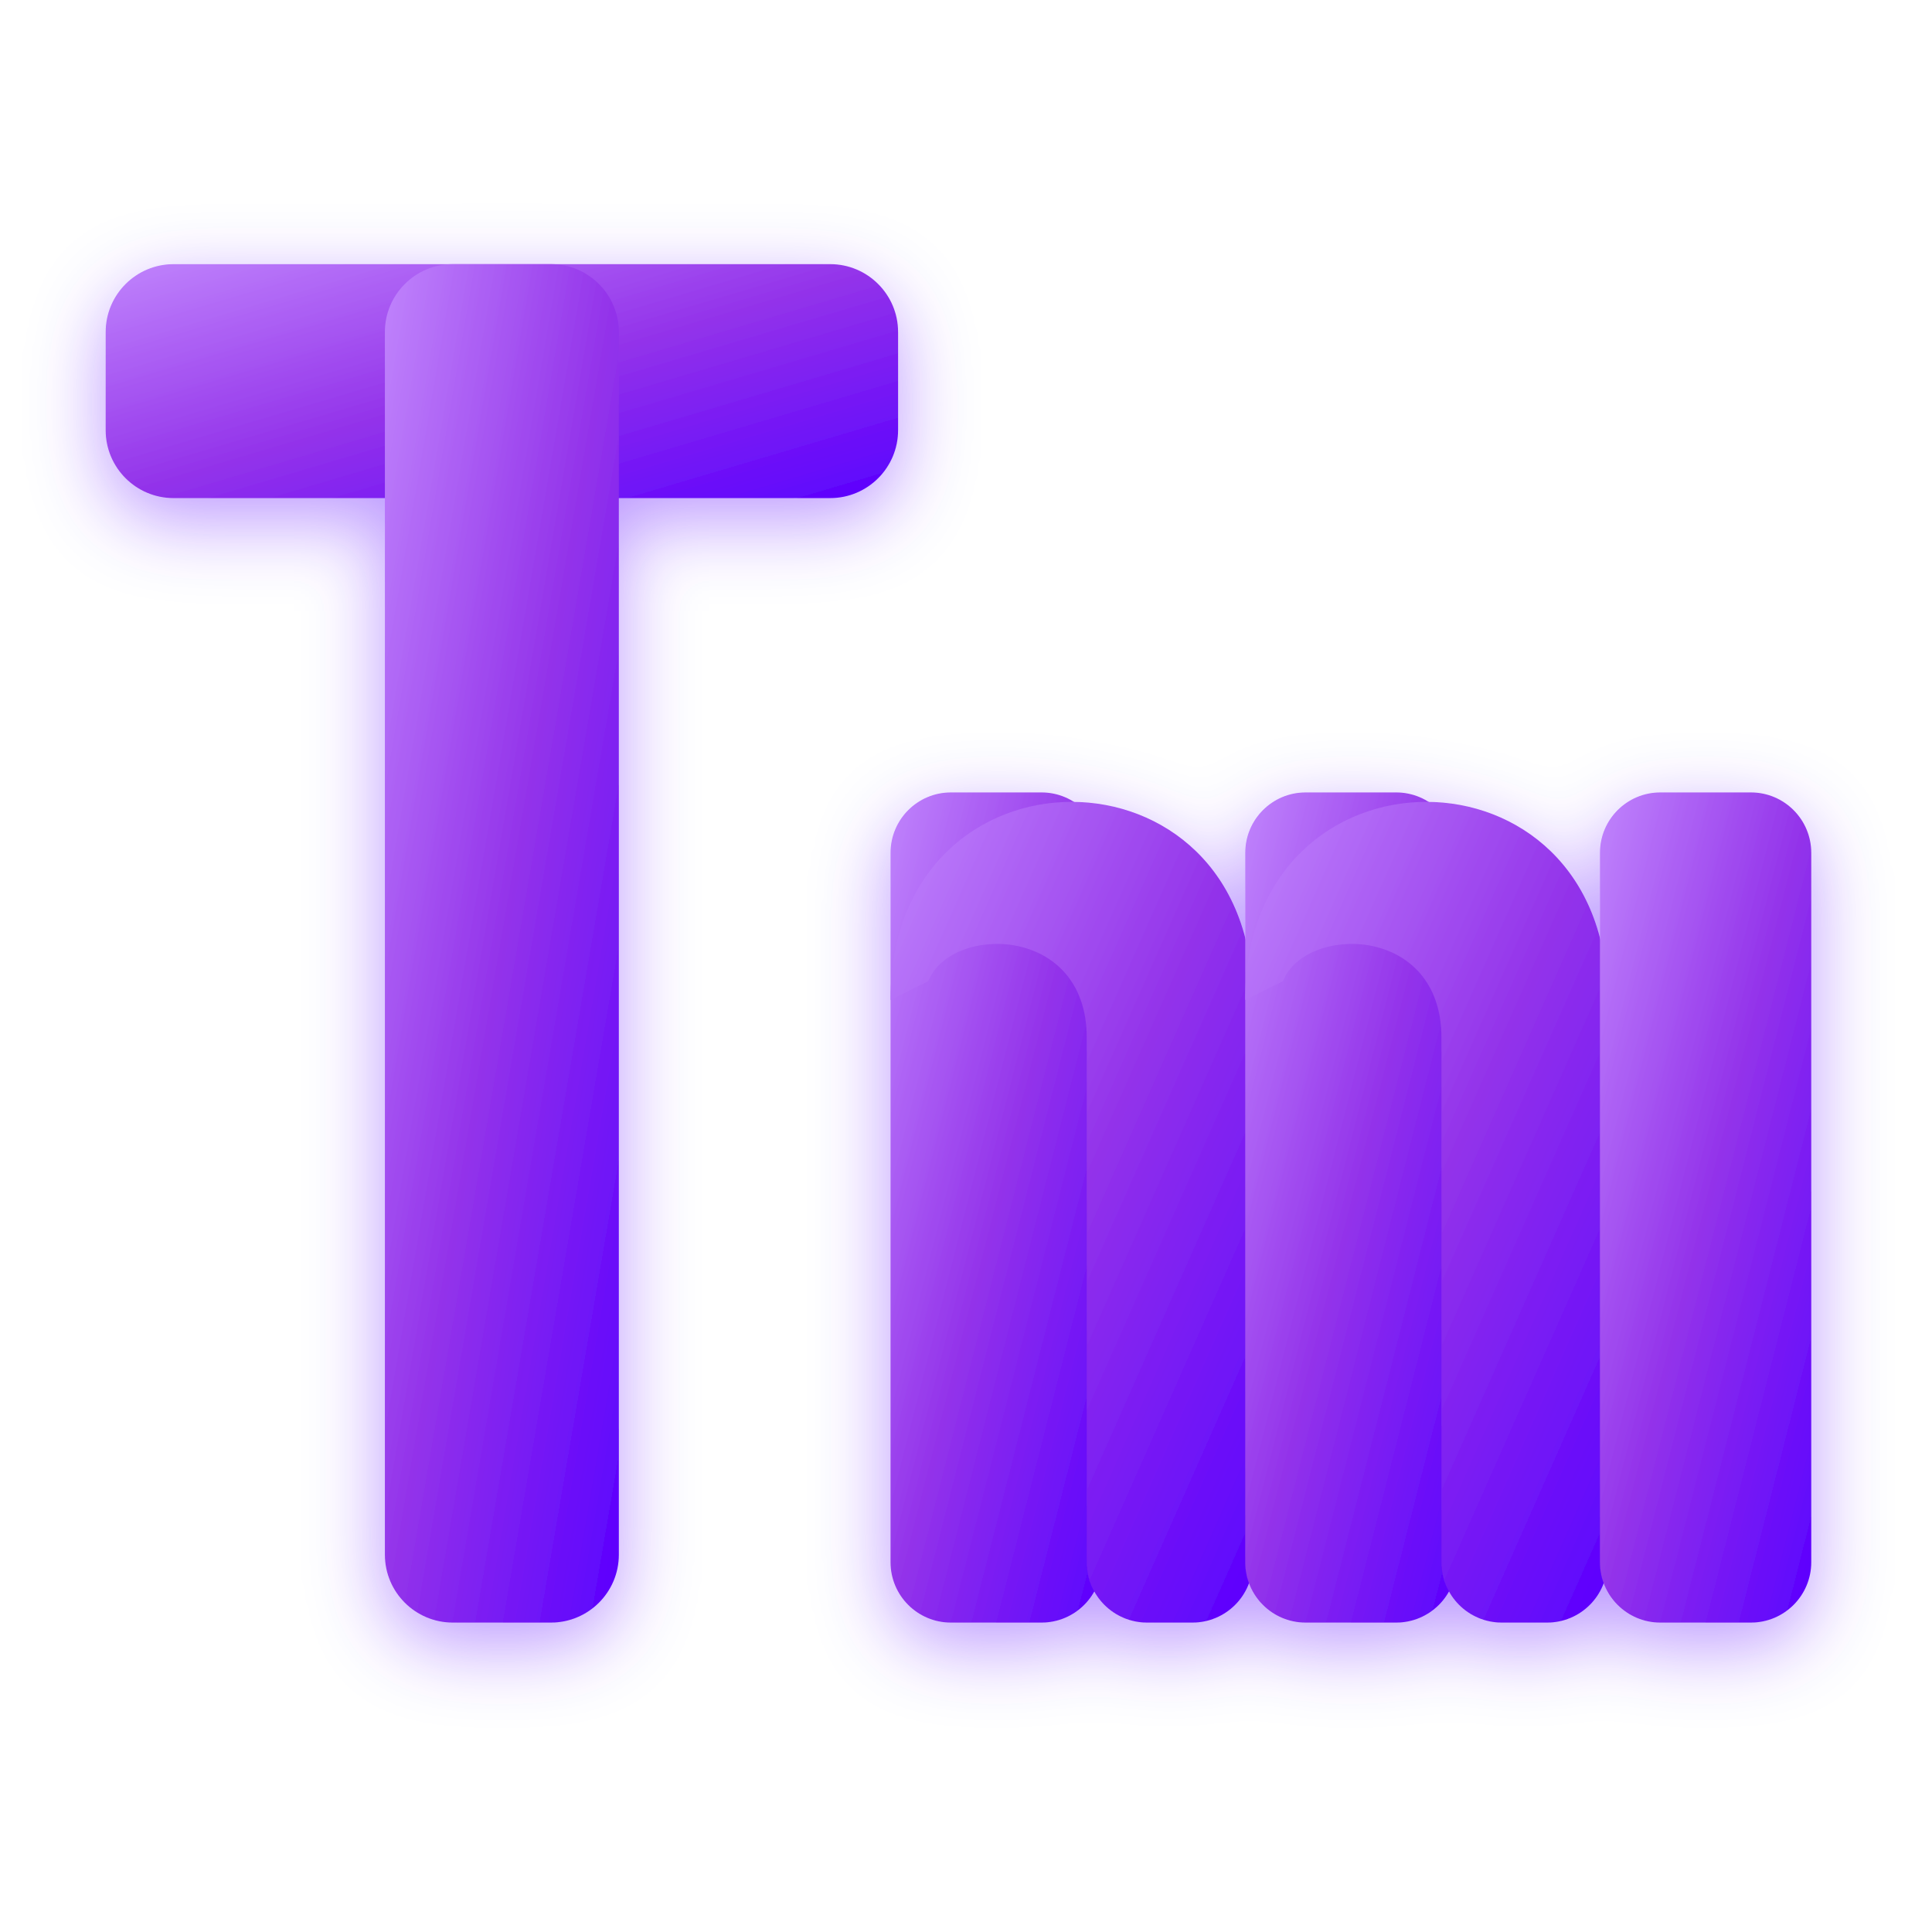
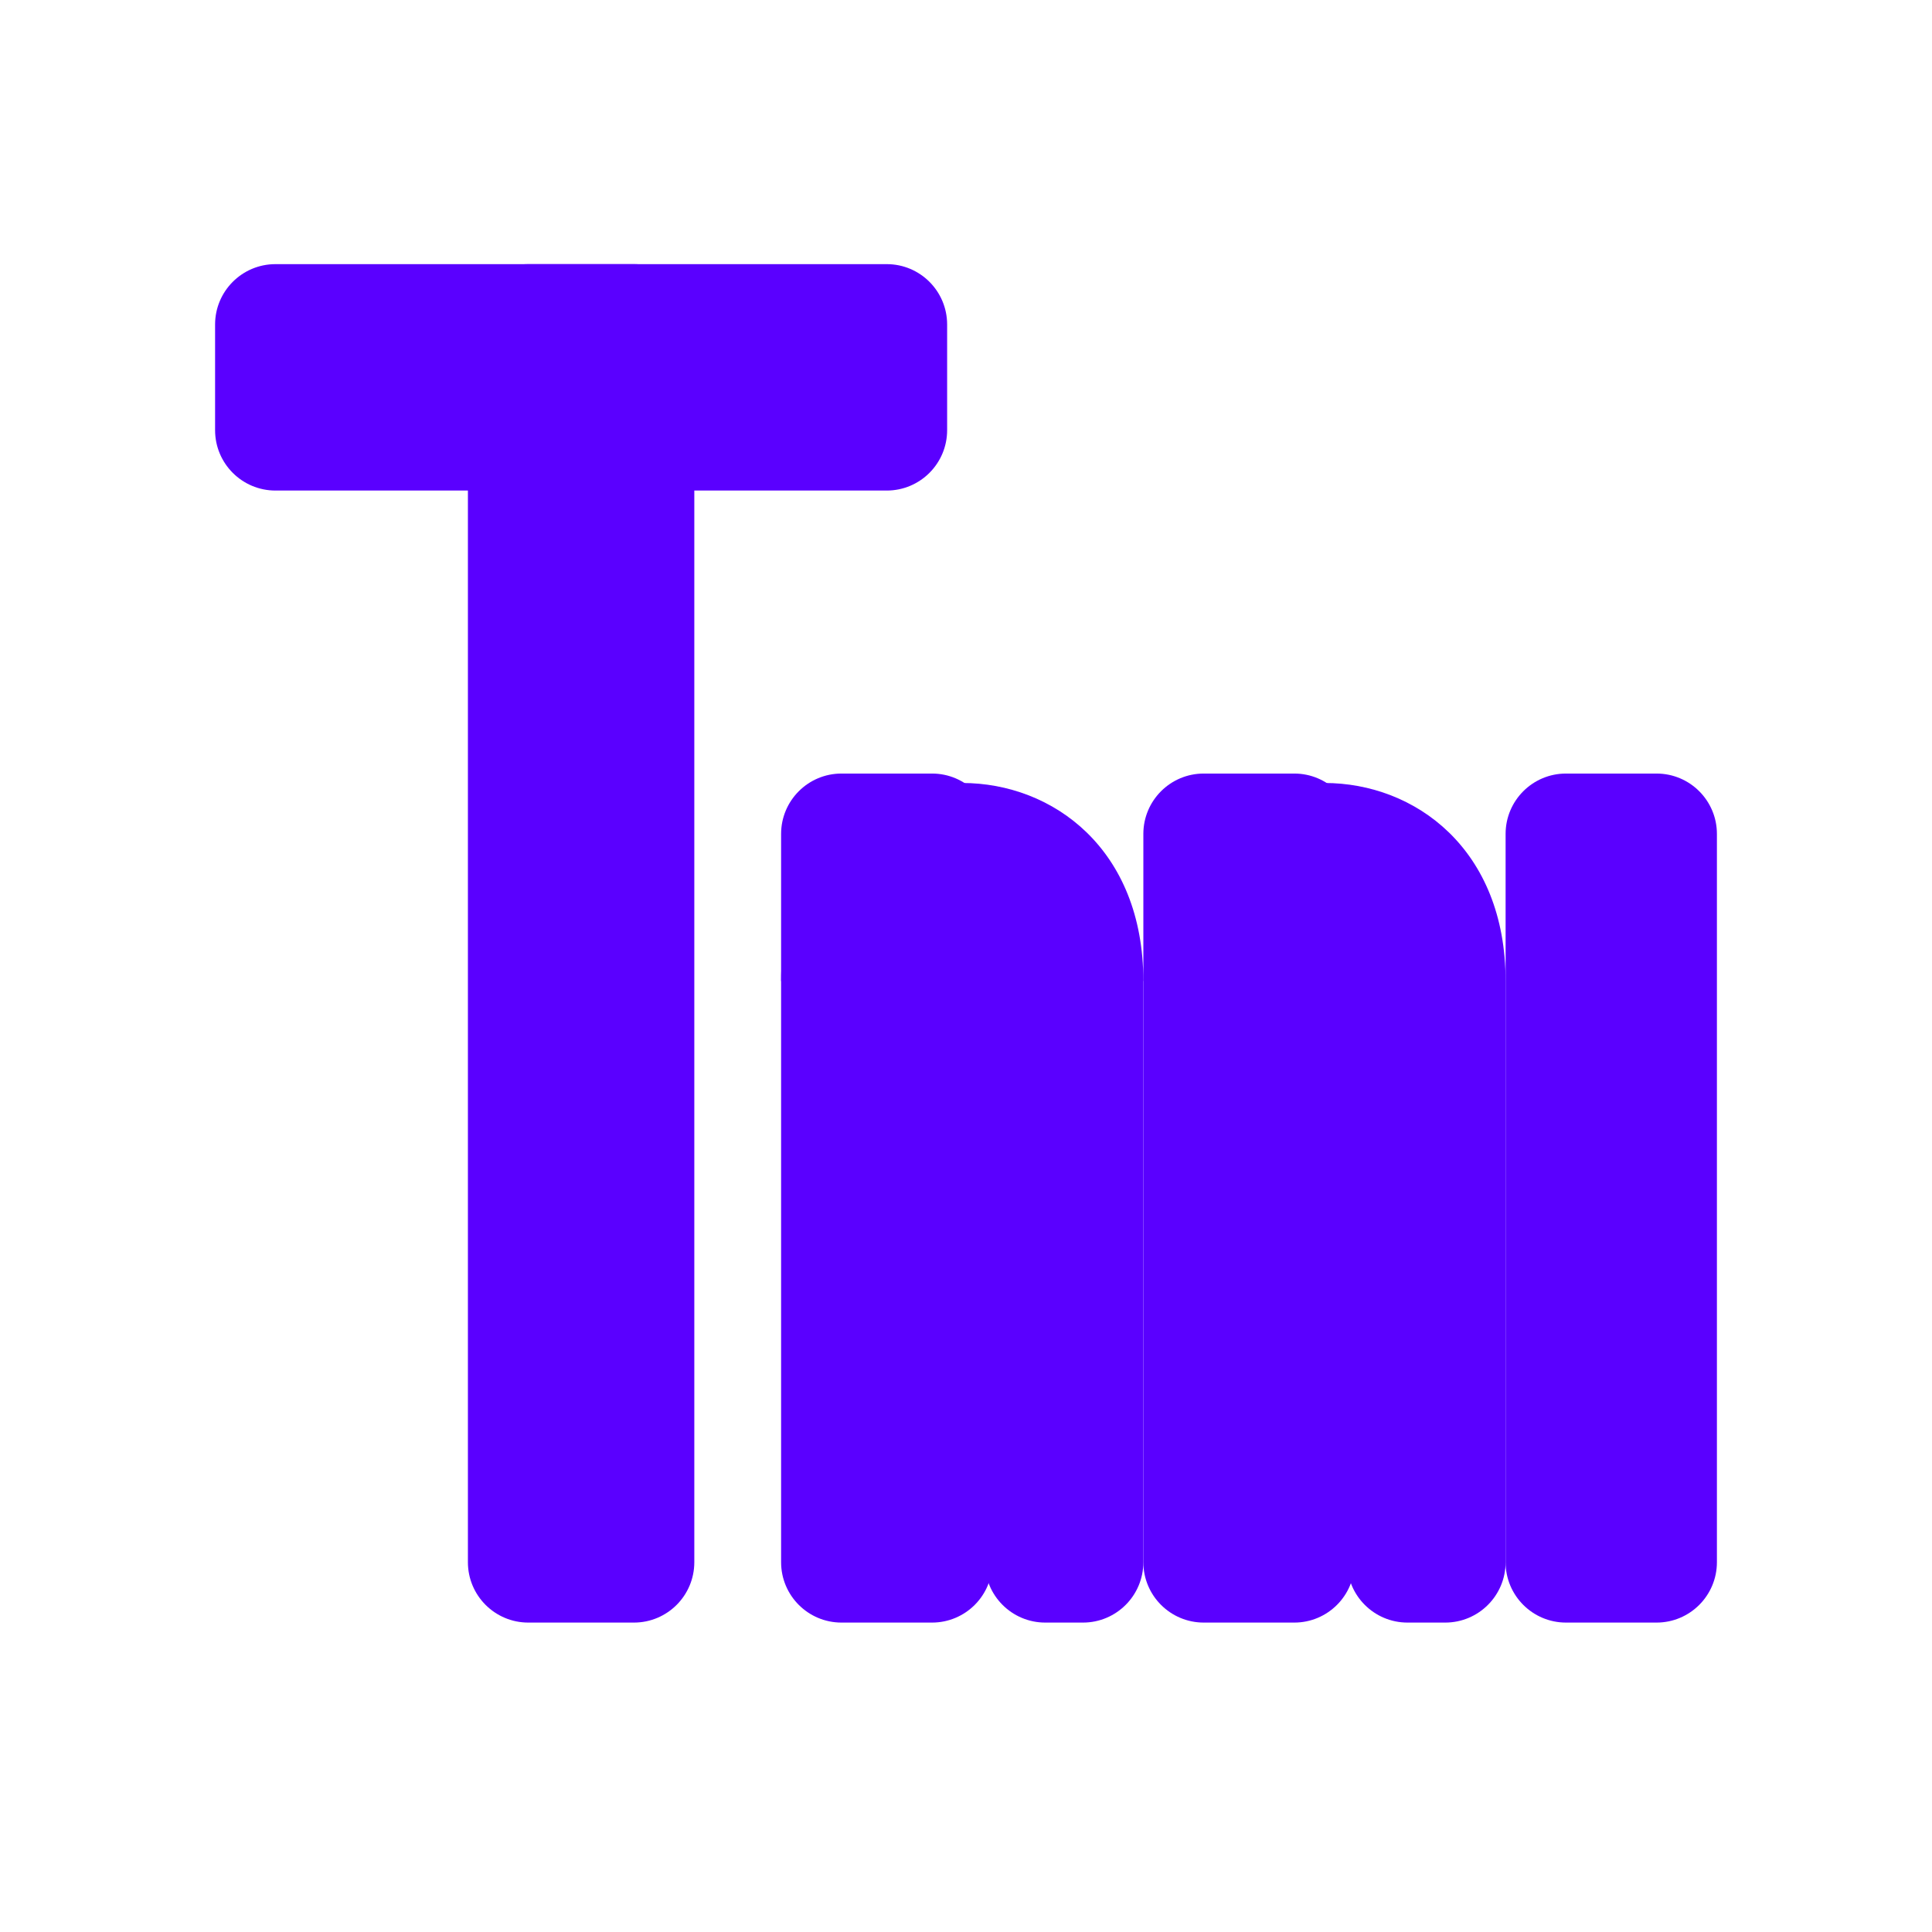
<svg xmlns="http://www.w3.org/2000/svg" viewBox="0 0 512 512">
-   <defs>
-     <linearGradient id="tmGrad" x1="0%" y1="0%" x2="100%" y2="100%">
-       <stop offset="0%" stop-color="#C084FC" />
-       <stop offset="50%" stop-color="#9333EA" />
-       <stop offset="100%" stop-color="#5A00FF" />
-     </linearGradient>
-     <filter id="subtleShadow" x="-10%" y="-10%" width="120%" height="120%">
-       <feDropShadow dx="0" dy="6" stdDeviation="10" flood-color="#5A00FF" flood-opacity="0.4" />
-     </filter>
-   </defs>
-   <g fill="url(#tmGrad)" filter="url(#subtleShadow)">
-     <rect x="28" y="70" width="210" height="62" rx="18" />
-     <rect x="102" y="70" width="62" height="360" rx="18" />
-     <rect x="236" y="210" width="56" height="220" rx="16" />
-     <path d="M 236 265 C 236 195, 332 195, 332 265 L 332 414 A 16 16 0 0 1 316 430 L 304 430 A 16 16 0 0 1 288 414 L 288 275 C 288 245, 252 245, 246 260 Z" />
-     <rect x="330" y="210" width="56" height="220" rx="16" />
-     <path d="M 330 265 C 330 195, 426 195, 426 265 L 426 414 A 16 16 0 0 1 410 430 L 398 430 A 16 16 0 0 1 382 414 L 382 275 C 382 245, 346 245, 340 260 Z" />
-     <rect x="424" y="210" width="56" height="220" rx="16" />
+   <g fill="#5A00FF">
+     <rect x="57" y="70" width="194" height="60" rx="16" />
+     <rect x="124" y="70" width="60" height="360" rx="16" />
+     <rect x="207" y="205" width="56" height="225" rx="16" />
+     <path d="M 207 260 C 207 190, 303 190, 303 260 L 303 414 A 16 16 0 0 1 287 430 L 277 430 A 16 16 0 0 1 261 414 L 261 270 C 261 240, 225 240, 219 255 Z" />
+     <rect x="303" y="205" width="56" height="225" rx="16" />
+     <path d="M 303 260 C 303 190, 399 190, 399 260 L 399 414 A 16 16 0 0 1 383 430 L 373 430 A 16 16 0 0 1 357 414 L 357 270 C 357 240, 321 240, 315 255 Z" />
+     <rect x="399" y="205" width="56" height="225" rx="16" />
  </g>
</svg>
